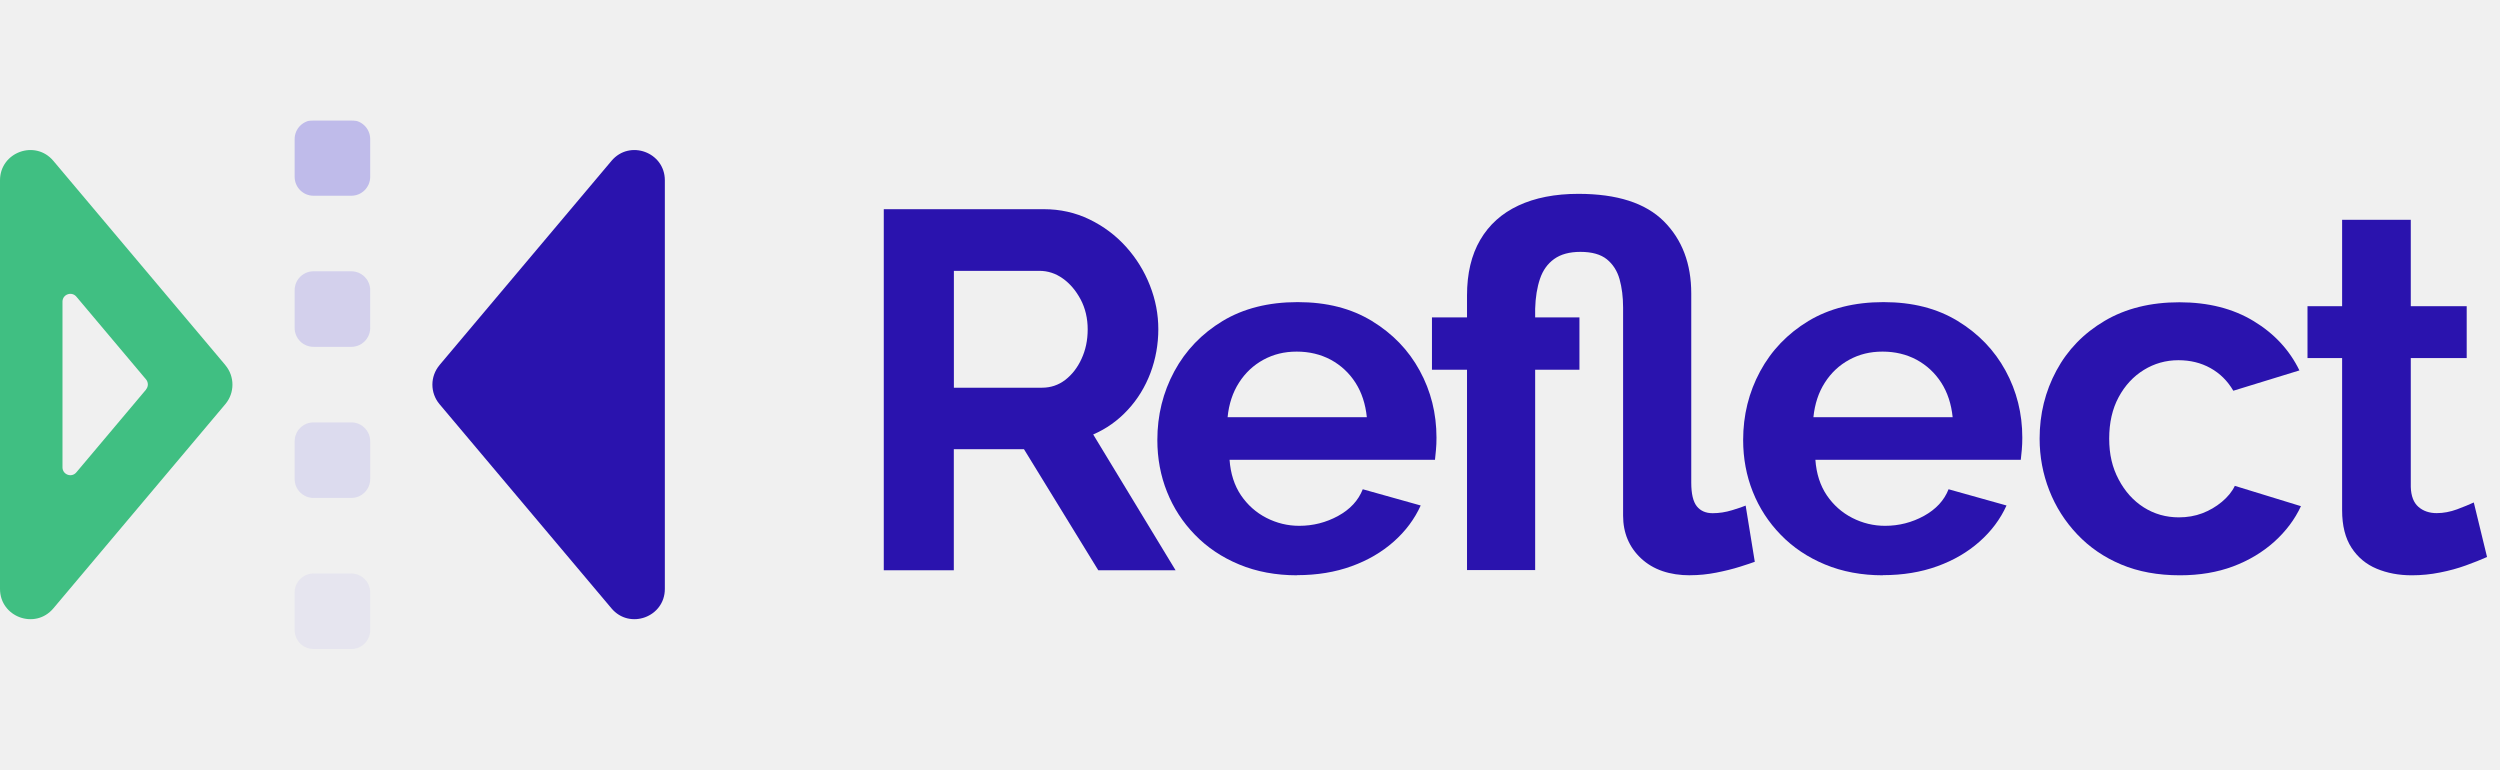
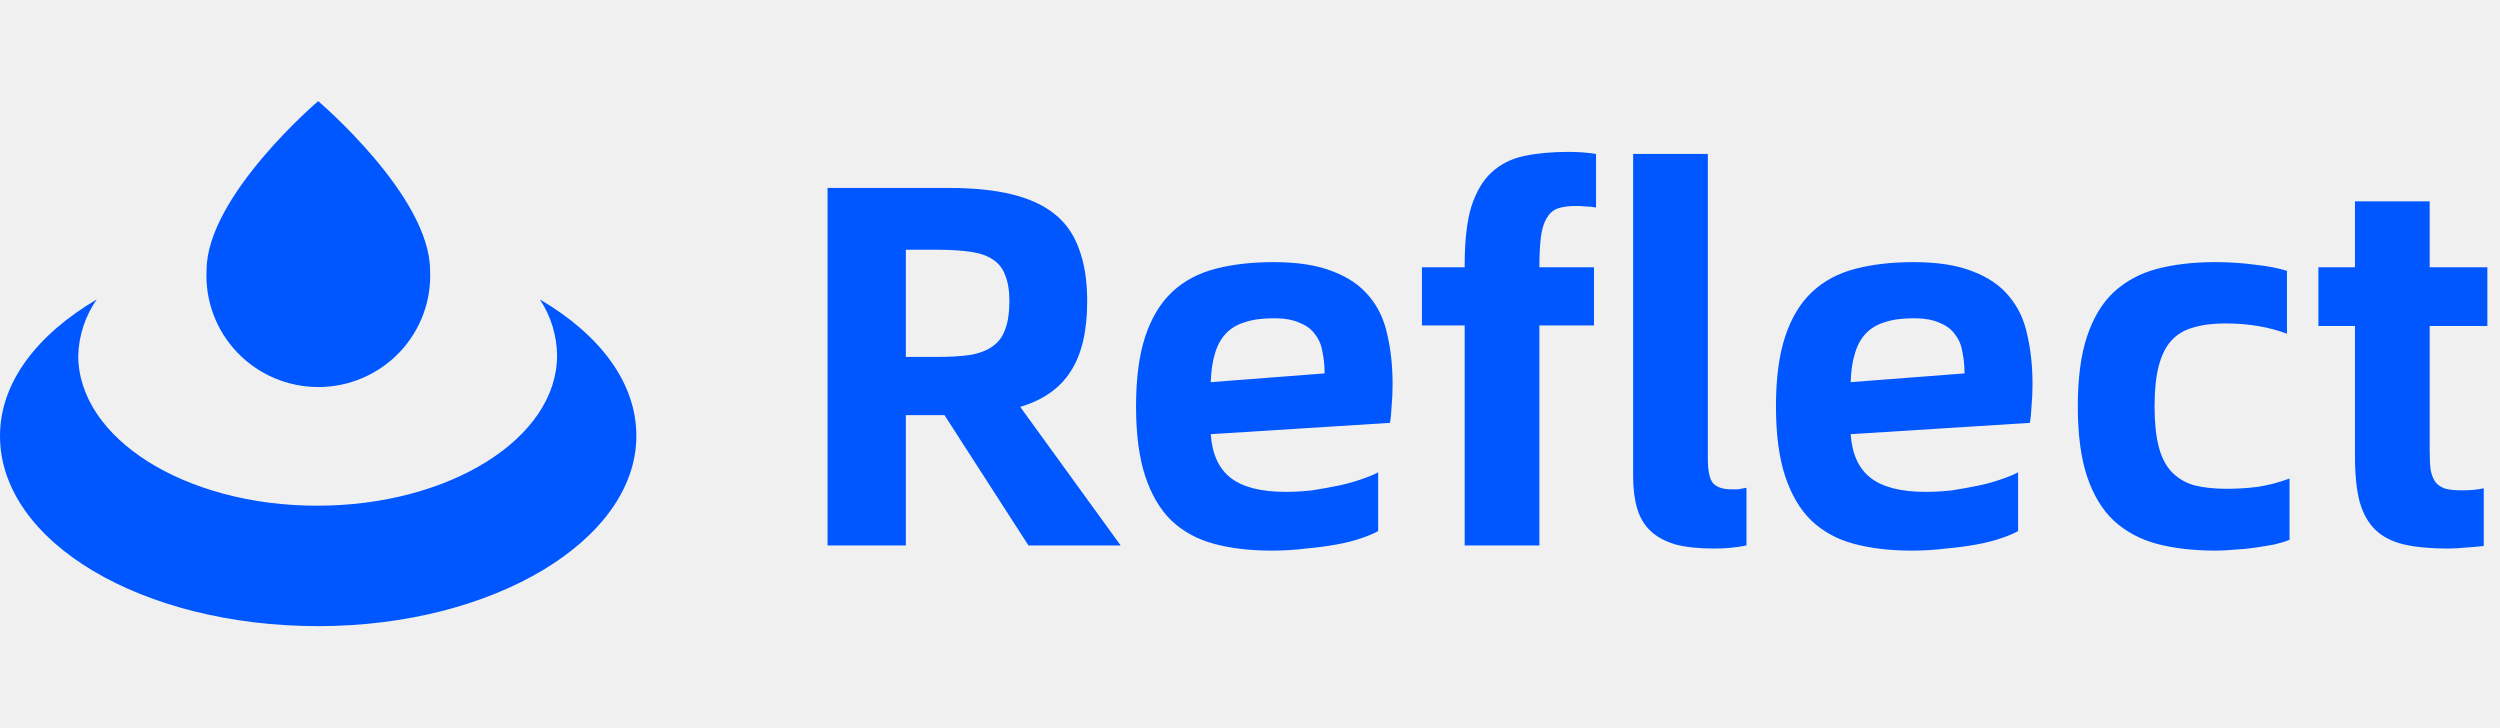
- <svg xmlns="http://www.w3.org/2000/svg" width="143" height="44" viewBox="0 0 143 44" fill="none">
-   <g clip-path="url(#clip0_61_396)">
-     <mask id="mask0_61_396" style="mask-type:luminance" maskUnits="userSpaceOnUse" x="0" y="6" width="143" height="32">
-       <path d="M142.257 6.875H0V37.125H142.257V6.875Z" fill="white" />
-     </mask>
-     <g mask="url(#mask0_61_396)">
-       <path d="M25.138 20.885L34.978 9.2C36.015 7.968 38.029 8.703 38.029 10.315V33.685C38.029 35.297 36.015 36.032 34.978 34.8L25.138 23.115C24.598 22.471 24.598 21.533 25.138 20.889V20.885Z" fill="#2A13AE" />
-       <path opacity="0.2" d="M20.095 32.804H17.934C17.337 32.804 16.854 33.287 16.854 33.884V36.045C16.854 36.641 17.337 37.125 17.934 37.125H20.095C20.691 37.125 21.175 36.641 21.175 36.045V33.884C21.175 33.287 20.691 32.804 20.095 32.804Z" fill="#BFBBEA" />
-       <path opacity="0.4" d="M20.095 24.161H17.934C17.337 24.161 16.854 24.644 16.854 25.241V27.402C16.854 27.998 17.337 28.482 17.934 28.482H20.095C20.691 28.482 21.175 27.998 21.175 27.402V25.241C21.175 24.644 20.691 24.161 20.095 24.161Z" fill="#BFBBEA" />
-       <path opacity="0.6" d="M20.095 15.518H17.934C17.337 15.518 16.854 16.002 16.854 16.598V18.759C16.854 19.356 17.337 19.839 17.934 19.839H20.095C20.691 19.839 21.175 19.356 21.175 18.759V16.598C21.175 16.002 20.691 15.518 20.095 15.518Z" fill="#BFBBEA" />
-       <path d="M20.095 6.875H17.934C17.337 6.875 16.854 7.359 16.854 7.955V10.116C16.854 10.713 17.337 11.196 17.934 11.196H20.095C20.691 11.196 21.175 10.713 21.175 10.116V7.955C21.175 7.359 20.691 6.875 20.095 6.875Z" fill="#BFBBEA" />
-       <path d="M12.891 20.885L3.051 9.2C2.014 7.968 0 8.703 0 10.315V33.685C0 35.297 2.014 36.032 3.051 34.8L12.891 23.115C13.431 22.471 13.431 21.533 12.891 20.889V20.885ZM8.353 22.285L4.365 27.021C4.097 27.341 3.574 27.151 3.574 26.732V17.255C3.574 16.84 4.092 16.65 4.365 16.965L8.353 21.702C8.492 21.87 8.492 22.112 8.353 22.276V22.285Z" fill="#40BF82" />
-       <path d="M50.552 32.618V11.966H59.714C60.643 11.966 61.511 12.16 62.315 12.549C63.119 12.938 63.819 13.461 64.411 14.118C65.003 14.779 65.457 15.513 65.776 16.33C66.096 17.143 66.256 17.977 66.256 18.832C66.256 19.688 66.105 20.539 65.806 21.334C65.504 22.13 65.076 22.834 64.51 23.443C63.949 24.053 63.287 24.524 62.531 24.852L67.242 32.618H62.821L58.572 25.695H54.558V32.618H50.544H50.552ZM54.567 22.177H59.597C60.102 22.177 60.548 22.026 60.936 21.728C61.325 21.425 61.637 21.023 61.865 20.522C62.099 20.016 62.216 19.455 62.216 18.837C62.216 18.219 62.081 17.627 61.809 17.121C61.537 16.615 61.2 16.218 60.79 15.928C60.383 15.639 59.938 15.492 59.45 15.492H54.562V22.181L54.567 22.177Z" fill="#2A13AE" />
-       <path d="M74.199 32.907C72.976 32.907 71.874 32.7 70.884 32.289C69.894 31.879 69.052 31.313 68.352 30.591C67.652 29.874 67.12 29.053 66.753 28.132C66.385 27.212 66.2 26.222 66.2 25.168C66.2 23.75 66.524 22.441 67.172 21.239C67.82 20.042 68.741 19.083 69.934 18.361C71.126 17.644 72.556 17.281 74.225 17.281C75.893 17.281 77.289 17.64 78.473 18.361C79.657 19.083 80.569 20.025 81.208 21.201C81.848 22.372 82.167 23.651 82.167 25.034C82.167 25.284 82.159 25.518 82.137 25.738C82.12 25.959 82.098 26.144 82.081 26.3H70.331C70.387 27.095 70.608 27.773 70.984 28.331C71.364 28.888 71.848 29.32 72.44 29.623C73.032 29.925 73.659 30.077 74.316 30.077C75.111 30.077 75.854 29.887 76.541 29.511C77.228 29.135 77.699 28.625 77.95 27.985L81.264 28.914C80.914 29.688 80.4 30.379 79.722 30.98C79.043 31.581 78.239 32.052 77.306 32.389C76.377 32.726 75.34 32.899 74.195 32.899L74.199 32.907ZM70.214 23.863H78.183C78.105 23.106 77.889 22.445 77.531 21.888C77.172 21.33 76.701 20.894 76.122 20.578C75.538 20.267 74.89 20.112 74.173 20.112C73.455 20.112 72.842 20.267 72.267 20.578C71.697 20.889 71.23 21.326 70.871 21.888C70.513 22.445 70.292 23.106 70.219 23.863H70.214Z" fill="#2A13AE" />
-       <path d="M96.683 32.907C95.499 32.907 94.566 32.587 93.874 31.944C93.187 31.304 92.841 30.483 92.841 29.493V17.588C92.841 16.987 92.772 16.447 92.638 15.967C92.504 15.492 92.258 15.112 91.912 14.831C91.562 14.55 91.061 14.407 90.4 14.407C89.778 14.407 89.281 14.541 88.9 14.813C88.52 15.086 88.252 15.462 88.088 15.946C87.924 16.43 87.829 17.004 87.811 17.661V18.154H90.344V21.149H87.811V32.609H83.913V21.149H81.908V18.154H83.913V16.905C83.913 15.643 84.164 14.584 84.67 13.72C85.175 12.856 85.901 12.203 86.852 11.758C87.803 11.313 88.948 11.088 90.283 11.088C92.496 11.088 94.121 11.611 95.171 12.657C96.217 13.703 96.74 15.081 96.74 16.788V27.609C96.74 28.249 96.848 28.698 97.059 28.962C97.271 29.225 97.574 29.355 97.962 29.355C98.33 29.355 98.706 29.299 99.082 29.182C99.462 29.066 99.717 28.979 99.851 28.919L100.374 32.134C100.218 32.194 99.937 32.285 99.531 32.415C99.125 32.544 98.667 32.657 98.165 32.756C97.66 32.855 97.167 32.903 96.683 32.903V32.907Z" fill="#2A13AE" />
-       <path d="M107.707 32.907C106.484 32.907 105.382 32.7 104.393 32.289C103.403 31.879 102.56 31.313 101.86 30.591C101.16 29.874 100.629 29.053 100.261 28.132C99.894 27.212 99.708 26.222 99.708 25.168C99.708 23.75 100.032 22.441 100.681 21.239C101.329 20.042 102.249 19.083 103.442 18.361C104.635 17.644 106.065 17.281 107.733 17.281C109.401 17.281 110.797 17.64 111.981 18.361C113.165 19.083 114.077 20.025 114.717 21.201C115.356 22.372 115.676 23.651 115.676 25.034C115.676 25.284 115.667 25.518 115.646 25.738C115.628 25.959 115.607 26.144 115.589 26.3H103.84C103.896 27.095 104.116 27.773 104.492 28.331C104.872 28.888 105.356 29.32 105.948 29.623C106.54 29.925 107.167 30.077 107.824 30.077C108.619 30.077 109.362 29.887 110.049 29.511C110.737 29.13 111.208 28.625 111.458 27.985L114.773 28.914C114.423 29.688 113.909 30.379 113.23 30.98C112.552 31.581 111.748 32.052 110.814 32.389C109.885 32.726 108.848 32.899 107.703 32.899L107.707 32.907ZM103.723 23.863H111.692C111.614 23.106 111.398 22.445 111.039 21.888C110.68 21.33 110.209 20.894 109.63 20.578C109.047 20.267 108.399 20.112 107.681 20.112C106.964 20.112 106.346 20.267 105.776 20.578C105.205 20.889 104.738 21.326 104.38 21.888C104.021 22.445 103.805 23.106 103.727 23.863H103.723Z" fill="#2A13AE" />
-       <path d="M124.691 32.907C123.429 32.907 122.309 32.7 121.333 32.289C120.352 31.879 119.514 31.3 118.818 30.565C118.118 29.826 117.586 28.988 117.219 28.05C116.852 27.112 116.666 26.123 116.666 25.086C116.666 23.686 116.985 22.393 117.625 21.201C118.265 20.012 119.185 19.062 120.387 18.353C121.588 17.644 123.014 17.29 124.66 17.29C126.307 17.29 127.724 17.648 128.908 18.366C130.093 19.083 130.961 20.025 131.527 21.188L127.746 22.35C127.417 21.788 126.981 21.356 126.437 21.054C125.892 20.751 125.283 20.604 124.604 20.604C123.887 20.604 123.226 20.79 122.625 21.162C122.024 21.533 121.545 22.052 121.186 22.718C120.827 23.383 120.646 24.174 120.646 25.086C120.646 25.997 120.823 26.741 121.186 27.424C121.545 28.106 122.024 28.642 122.625 29.023C123.226 29.403 123.896 29.593 124.63 29.593C125.114 29.593 125.559 29.515 125.97 29.36C126.376 29.204 126.752 28.988 127.089 28.707C127.426 28.426 127.677 28.119 127.832 27.791L131.614 28.953C131.263 29.71 130.753 30.388 130.088 30.989C129.418 31.589 128.632 32.06 127.733 32.398C126.83 32.735 125.818 32.907 124.695 32.907H124.691Z" fill="#2A13AE" />
-       <path d="M142.257 31.861C141.907 32.017 141.505 32.177 141.051 32.341C140.598 32.505 140.101 32.644 139.569 32.747C139.038 32.855 138.497 32.907 137.953 32.907C137.214 32.907 136.549 32.782 135.948 32.531C135.347 32.281 134.867 31.883 134.509 31.334C134.15 30.785 133.969 30.072 133.969 29.186V20.483H131.989V17.514H133.969V12.571H137.897V17.514H141.095V20.483H137.897V27.86C137.914 28.378 138.061 28.754 138.333 28.992C138.605 29.23 138.956 29.351 139.379 29.351C139.768 29.351 140.153 29.277 140.541 29.135C140.93 28.988 141.25 28.858 141.501 28.741L142.257 31.853V31.861Z" fill="#2A13AE" />
-     </g>
-   </g>
-   <defs>
-     <clipPath id="clip0_61_396">
-       <rect width="142.27" height="30.25" fill="white" transform="translate(0 6.875)" />
-     </clipPath>
-   </defs>
+ <svg xmlns="http://www.w3.org/2000/svg" width="165" height="48" viewBox="0 0 165 48" fill="none">
+   <path d="M42 28.77C42 35.621 32.602 41.325 21 41.325C9.398 41.325 0 35.793 0 28.77C0 25.242 2.444 22.09 6.386 19.761C5.628 20.85 5.203 22.136 5.164 23.46C5.164 28.941 12.221 33.377 20.931 33.377C29.641 33.377 36.767 28.941 36.767 23.46C36.754 22.144 36.359 20.86 35.631 19.761C39.59 22.09 42 25.242 42 28.77Z" fill="#0057FF" />
+   <path d="M28.384 17.842C28.433 18.836 28.278 19.829 27.929 20.761C27.58 21.694 27.044 22.546 26.355 23.266C25.665 23.986 24.836 24.559 23.917 24.951C22.998 25.343 22.008 25.545 21.009 25.545C20.009 25.545 19.02 25.343 18.101 24.951C17.182 24.559 16.352 23.986 15.663 23.266C14.973 22.546 14.437 21.694 14.088 20.761C13.74 19.829 13.585 18.836 13.633 17.842C13.633 12.944 21 6.675 21 6.675C21 6.675 28.384 12.944 28.384 17.842Z" fill="#0057FF" />
+   <path d="M67.878 36L62.336 27.398H59.786V36H54.618V12.404H62.642C64.229 12.404 65.589 12.54 66.722 12.812C67.878 13.084 68.83 13.515 69.578 14.104C70.326 14.693 70.87 15.464 71.21 16.416C71.573 17.368 71.754 18.524 71.754 19.884C71.754 21.856 71.391 23.397 70.666 24.508C69.963 25.619 68.853 26.401 67.334 26.854L73.964 36H67.878ZM61.86 23.556C62.721 23.556 63.458 23.511 64.07 23.42C64.682 23.307 65.169 23.114 65.532 22.842C65.917 22.57 66.189 22.196 66.348 21.72C66.529 21.244 66.62 20.632 66.62 19.884C66.62 19.181 66.529 18.615 66.348 18.184C66.189 17.731 65.917 17.379 65.532 17.13C65.169 16.881 64.682 16.711 64.07 16.62C63.458 16.529 62.721 16.484 61.86 16.484H59.786V23.556H61.86ZM91.911 25.358C91.911 25.879 91.889 26.378 91.843 26.854C91.821 27.307 91.787 27.659 91.741 27.908L79.909 28.656C80 29.971 80.442 30.934 81.235 31.546C82.029 32.158 83.241 32.464 84.873 32.464C85.44 32.464 86.018 32.43 86.607 32.362C87.197 32.271 87.763 32.169 88.307 32.056C88.851 31.943 89.35 31.807 89.803 31.648C90.279 31.489 90.665 31.331 90.959 31.172V35.048C90.687 35.207 90.313 35.365 89.837 35.524C89.384 35.683 88.851 35.819 88.239 35.932C87.627 36.045 86.947 36.136 86.199 36.204C85.474 36.295 84.715 36.34 83.921 36.34C82.516 36.34 81.258 36.193 80.147 35.898C79.037 35.603 78.096 35.093 77.325 34.368C76.577 33.643 75.999 32.668 75.591 31.444C75.183 30.22 74.979 28.679 74.979 26.82C74.979 24.961 75.183 23.42 75.591 22.196C75.999 20.972 76.589 19.997 77.359 19.272C78.13 18.547 79.082 18.037 80.215 17.742C81.349 17.447 82.629 17.3 84.057 17.3C85.644 17.3 86.947 17.504 87.967 17.912C88.987 18.297 89.792 18.853 90.381 19.578C90.971 20.281 91.367 21.131 91.571 22.128C91.798 23.103 91.911 24.179 91.911 25.358ZM87.423 24.644C87.423 24.145 87.378 23.681 87.287 23.25C87.219 22.797 87.061 22.411 86.811 22.094C86.585 21.754 86.245 21.493 85.791 21.312C85.361 21.108 84.783 21.006 84.057 21.006C83.287 21.006 82.641 21.097 82.119 21.278C81.621 21.437 81.213 21.686 80.895 22.026C80.578 22.366 80.34 22.808 80.181 23.352C80.023 23.873 79.932 24.497 79.909 25.222L87.423 24.644ZM96.669 17.47C96.669 15.883 96.816 14.603 97.111 13.628C97.428 12.653 97.87 11.905 98.437 11.384C99.026 10.84 99.74 10.477 100.579 10.296C101.44 10.115 102.426 10.024 103.537 10.024C103.854 10.024 104.16 10.035 104.455 10.058C104.772 10.081 105.067 10.115 105.339 10.16V13.696C105.09 13.651 104.863 13.628 104.659 13.628C104.478 13.605 104.262 13.594 104.013 13.594C103.514 13.594 103.106 13.651 102.789 13.764C102.494 13.877 102.256 14.093 102.075 14.41C101.894 14.705 101.769 15.113 101.701 15.634C101.633 16.155 101.599 16.824 101.599 17.64H105.203V21.482H101.599V36H96.669V21.482H93.847V17.64H96.669V17.47ZM114.247 32.294C114.406 32.294 114.564 32.294 114.723 32.294C114.882 32.271 115.063 32.237 115.267 32.192V36C114.61 36.136 113.896 36.204 113.125 36.204C112.105 36.204 111.255 36.113 110.575 35.932C109.895 35.728 109.351 35.433 108.943 35.048C108.535 34.663 108.24 34.175 108.059 33.586C107.878 32.974 107.787 32.26 107.787 31.444V10.16H112.717V30.254C112.717 31.07 112.83 31.614 113.057 31.886C113.306 32.158 113.703 32.294 114.247 32.294ZM134.146 25.358C134.146 25.879 134.123 26.378 134.078 26.854C134.055 27.307 134.021 27.659 133.976 27.908L122.144 28.656C122.234 29.971 122.676 30.934 123.47 31.546C124.263 32.158 125.476 32.464 127.108 32.464C127.674 32.464 128.252 32.43 128.842 32.362C129.431 32.271 129.998 32.169 130.542 32.056C131.086 31.943 131.584 31.807 132.038 31.648C132.514 31.489 132.899 31.331 133.194 31.172V35.048C132.922 35.207 132.548 35.365 132.072 35.524C131.618 35.683 131.086 35.819 130.474 35.932C129.862 36.045 129.182 36.136 128.434 36.204C127.708 36.295 126.949 36.34 126.156 36.34C124.75 36.34 123.492 36.193 122.382 35.898C121.271 35.603 120.33 35.093 119.56 34.368C118.812 33.643 118.234 32.668 117.826 31.444C117.418 30.22 117.214 28.679 117.214 26.82C117.214 24.961 117.418 23.42 117.826 22.196C118.234 20.972 118.823 19.997 119.594 19.272C120.364 18.547 121.316 18.037 122.45 17.742C123.583 17.447 124.864 17.3 126.292 17.3C127.878 17.3 129.182 17.504 130.202 17.912C131.222 18.297 132.026 18.853 132.616 19.578C133.205 20.281 133.602 21.131 133.806 22.128C134.032 23.103 134.146 24.179 134.146 25.358ZM129.658 24.644C129.658 24.145 129.612 23.681 129.522 23.25C129.454 22.797 129.295 22.411 129.046 22.094C128.819 21.754 128.479 21.493 128.026 21.312C127.595 21.108 127.017 21.006 126.292 21.006C125.521 21.006 124.875 21.097 124.354 21.278C123.855 21.437 123.447 21.686 123.13 22.026C122.812 22.366 122.574 22.808 122.416 23.352C122.257 23.873 122.166 24.497 122.144 25.222L129.658 24.644ZM146.213 36.34C144.785 36.34 143.505 36.193 142.371 35.898C141.261 35.603 140.309 35.093 139.515 34.368C138.745 33.643 138.155 32.668 137.747 31.444C137.339 30.22 137.135 28.679 137.135 26.82C137.135 24.961 137.339 23.42 137.747 22.196C138.155 20.972 138.745 19.997 139.515 19.272C140.309 18.547 141.261 18.037 142.371 17.742C143.505 17.447 144.785 17.3 146.213 17.3C147.12 17.3 147.993 17.357 148.831 17.47C149.67 17.561 150.373 17.697 150.939 17.878V22.026C149.738 21.573 148.378 21.346 146.859 21.346C146.043 21.346 145.341 21.437 144.751 21.618C144.162 21.777 143.675 22.071 143.289 22.502C142.927 22.91 142.655 23.465 142.473 24.168C142.292 24.871 142.201 25.755 142.201 26.82C142.201 27.885 142.292 28.769 142.473 29.472C142.655 30.175 142.938 30.73 143.323 31.138C143.709 31.546 144.196 31.841 144.785 32.022C145.397 32.181 146.123 32.26 146.961 32.26C147.687 32.26 148.389 32.215 149.069 32.124C149.772 32.011 150.452 31.829 151.109 31.58V35.626C150.837 35.739 150.509 35.841 150.123 35.932C149.761 36 149.353 36.068 148.899 36.136C148.469 36.204 148.015 36.249 147.539 36.272C147.086 36.317 146.644 36.34 146.213 36.34ZM160.358 21.516V29.71C160.358 30.254 160.381 30.696 160.426 31.036C160.494 31.376 160.608 31.648 160.766 31.852C160.925 32.033 161.14 32.169 161.412 32.26C161.684 32.328 162.036 32.362 162.466 32.362C163.056 32.362 163.543 32.317 163.928 32.226V36.034C163.566 36.079 163.18 36.113 162.772 36.136C162.364 36.181 161.956 36.204 161.548 36.204C160.415 36.204 159.452 36.113 158.658 35.932C157.888 35.751 157.264 35.433 156.788 34.98C156.312 34.527 155.961 33.903 155.734 33.11C155.53 32.317 155.428 31.319 155.428 30.118V21.516H153.014V17.64H155.428V13.288H160.358V17.64H164.166V21.516H160.358Z" fill="#0057FF" />
</svg>
